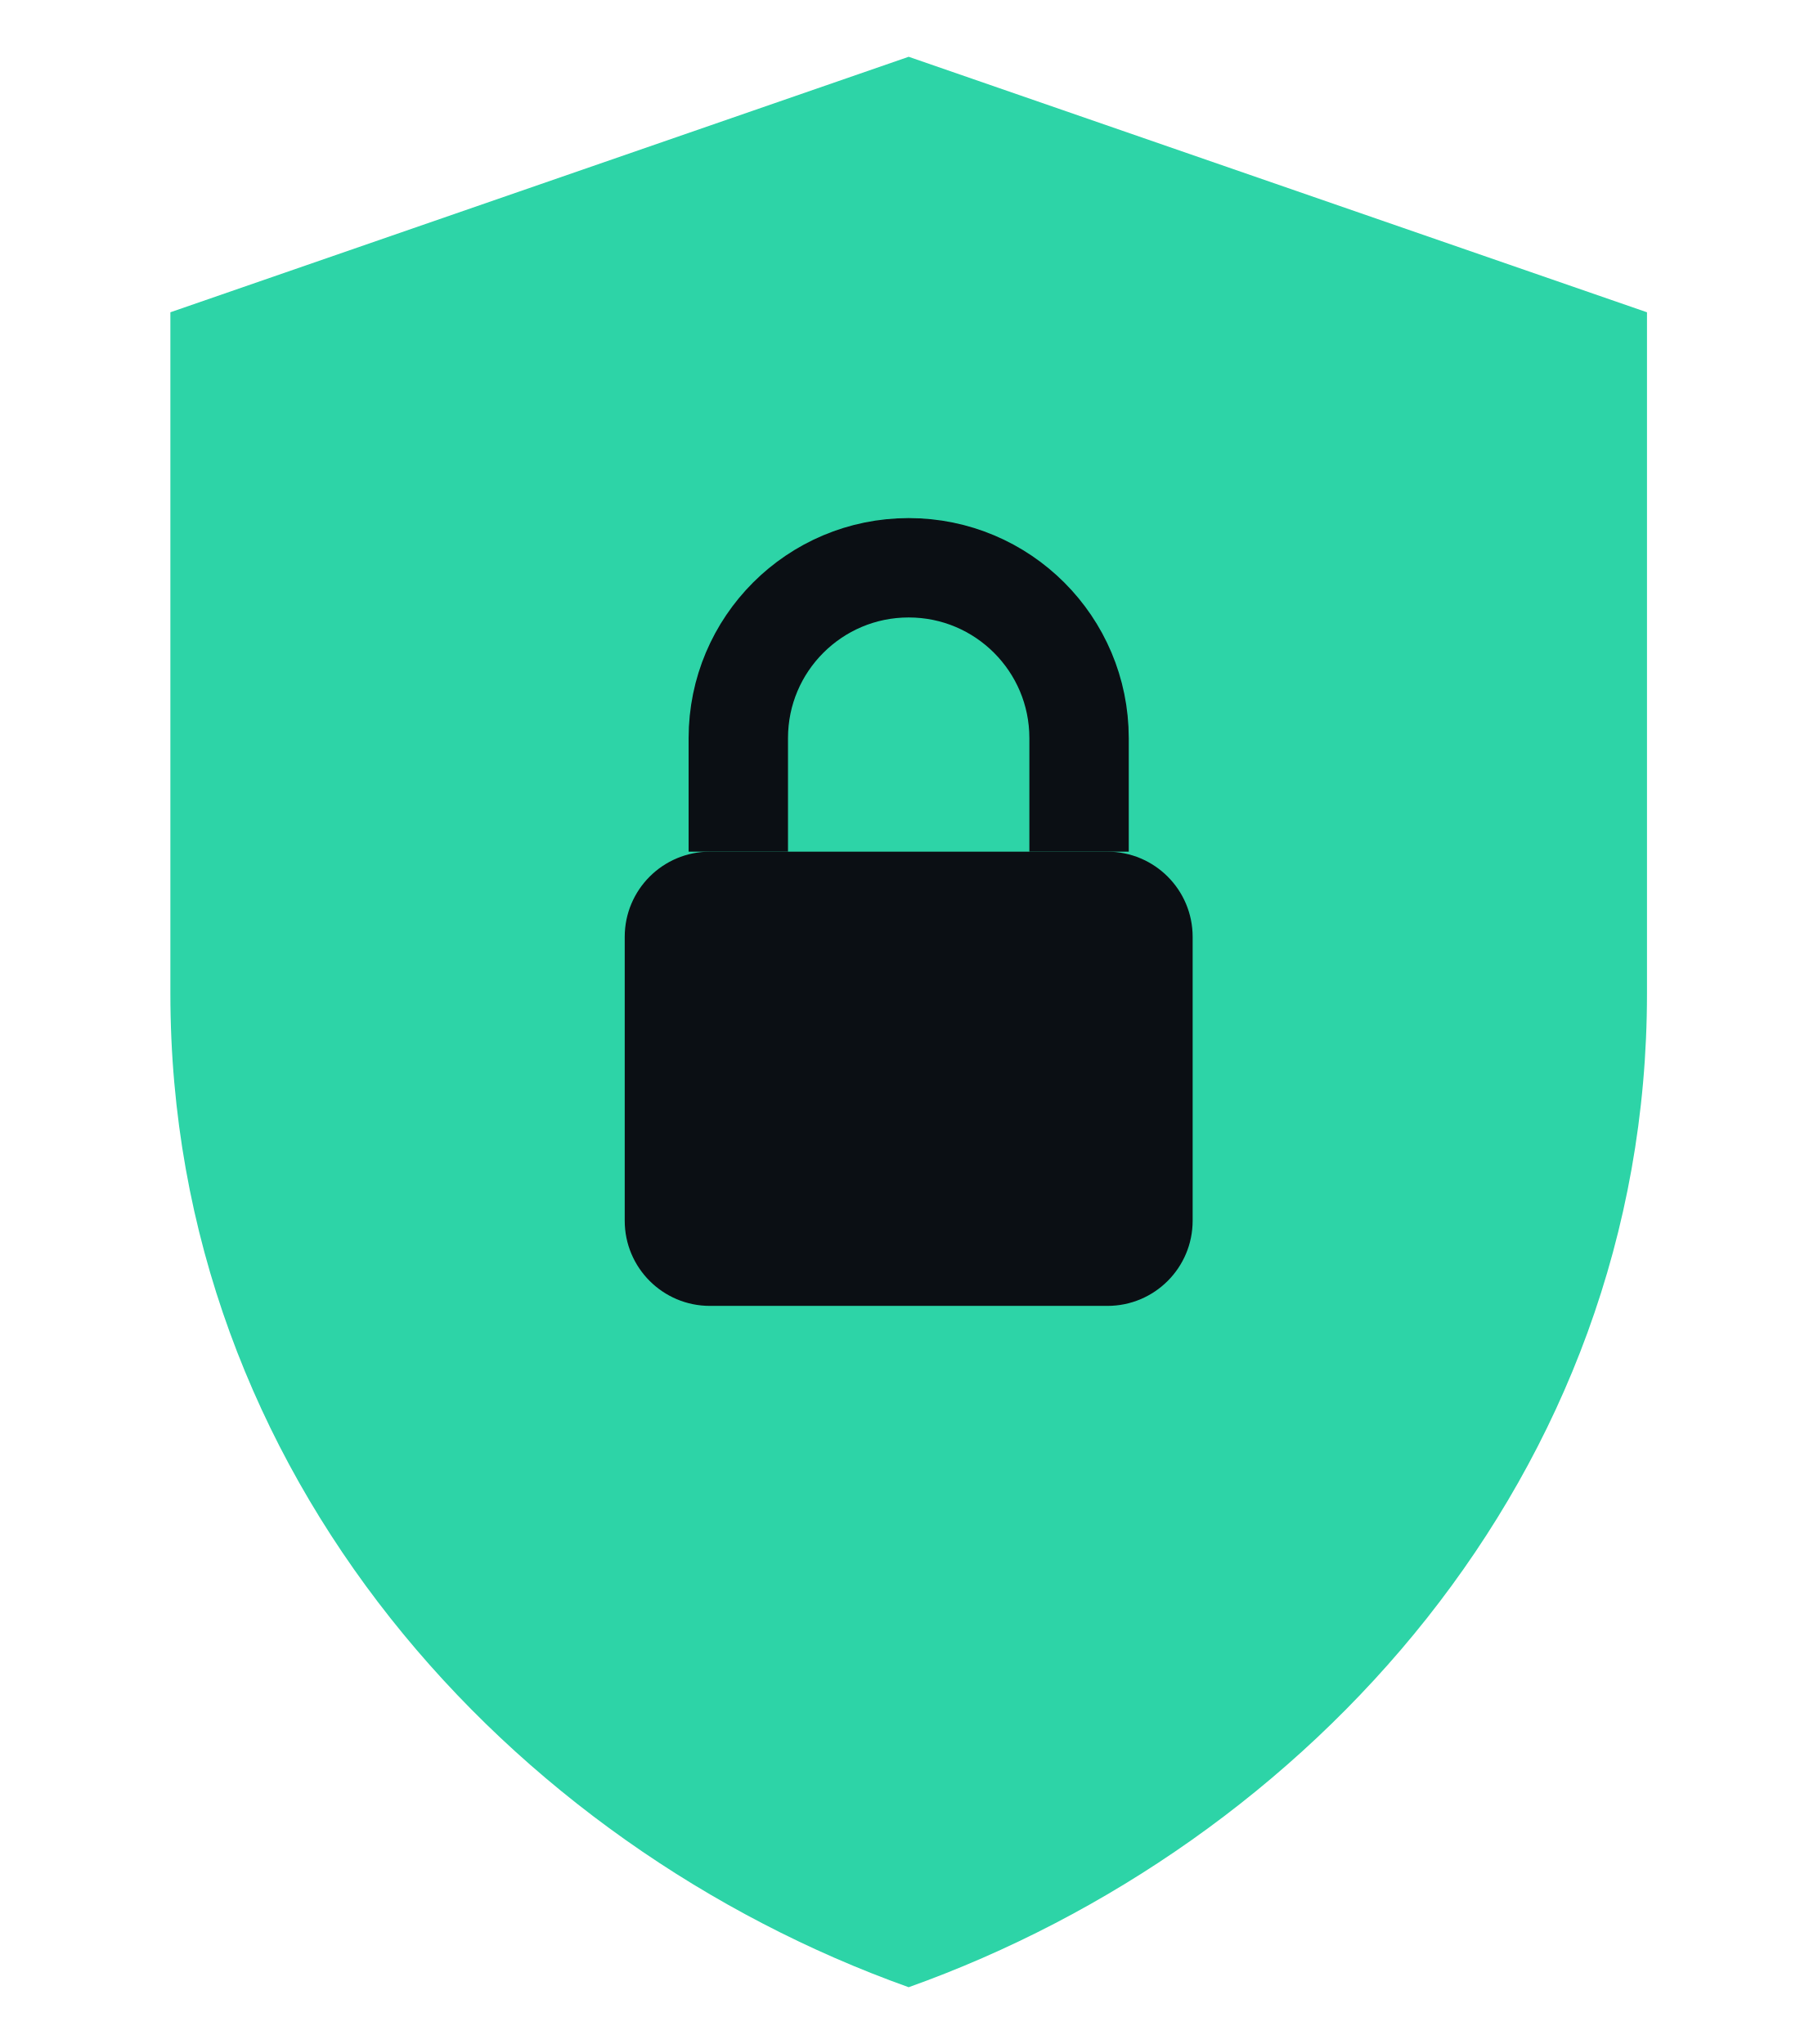
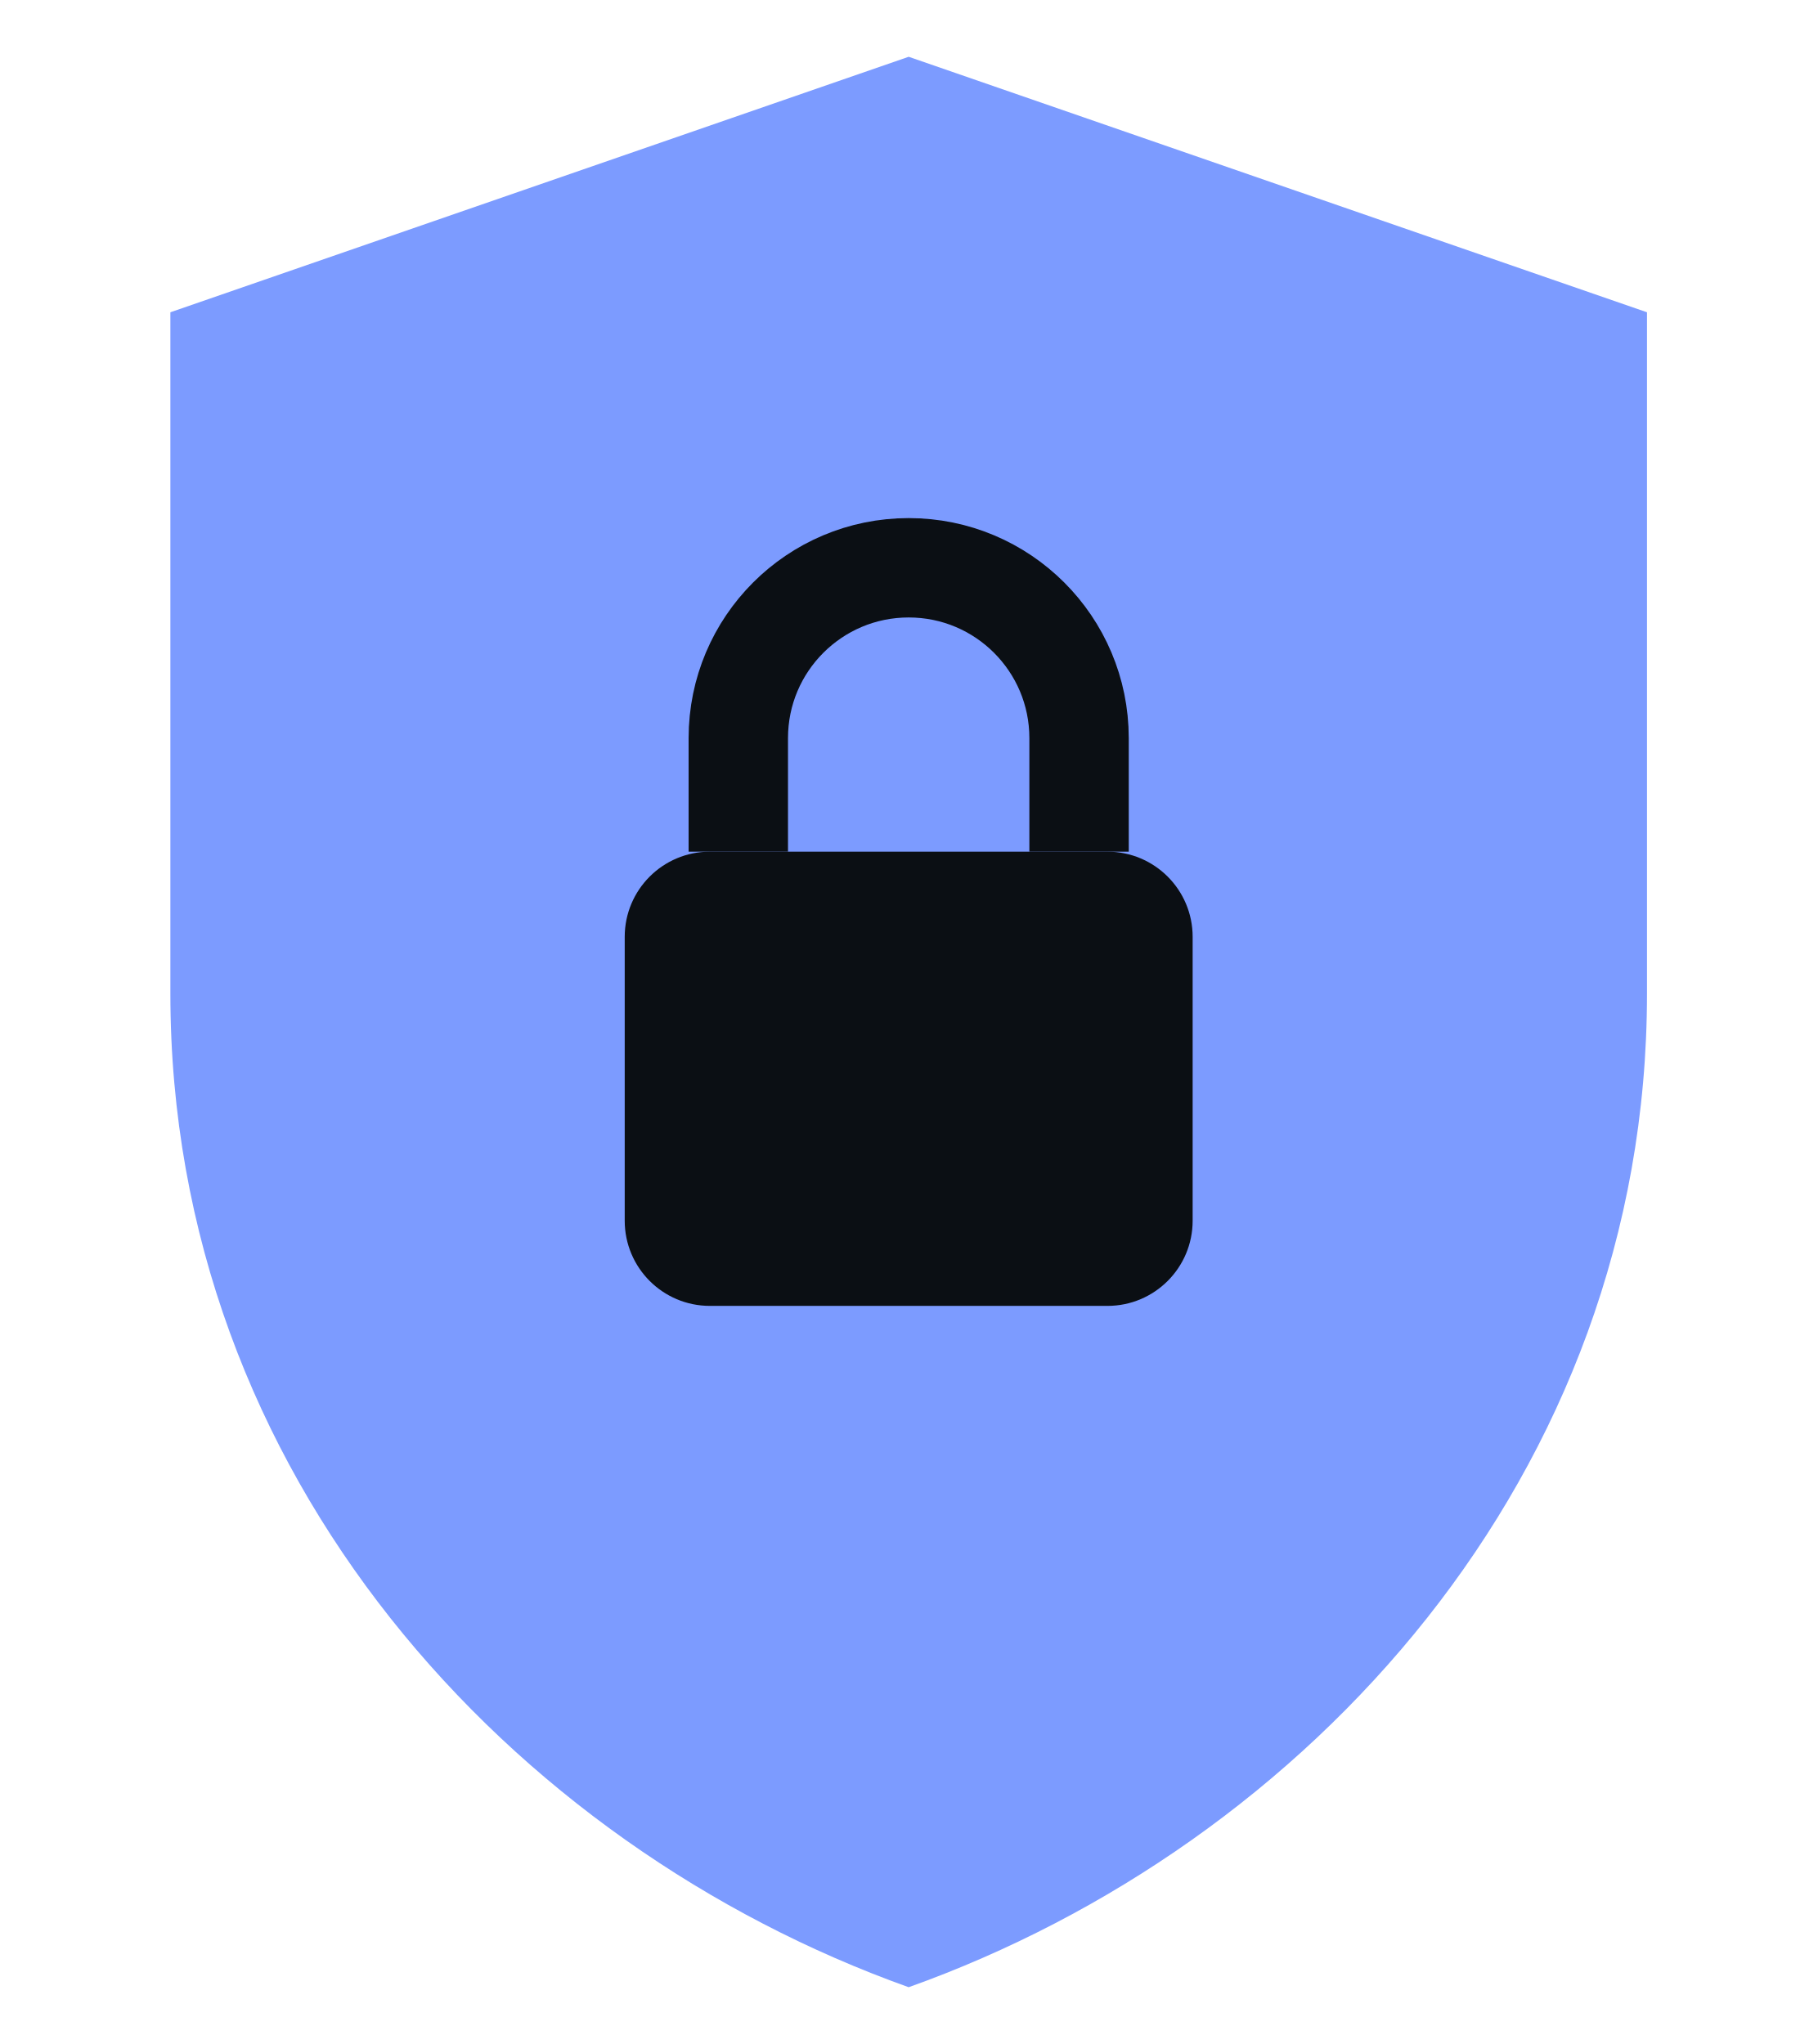
<svg xmlns="http://www.w3.org/2000/svg" viewBox="0 0 64 72" role="img" aria-label="방패와 자물쇠">
-   <path d="M32 2 L58 11 V35 C58 52 46 65 32 70 C18 65 6 52 6 35 V11 Z" fill="#2dd4a7" />
+   <path d="M32 2 L58 11 V35 C58 52 46 65 32 70 C18 65 6 52 6 35 V11 Z" fill="#7c9bff" />
  <rect x="22" y="30" width="20" height="16" rx="3" fill="#0b0f14" />
  <path d="M26 30 V26 a6 6 0 0 1 12 0 V30" fill="none" stroke="#0b0f14" stroke-width="3.5" />
</svg>
